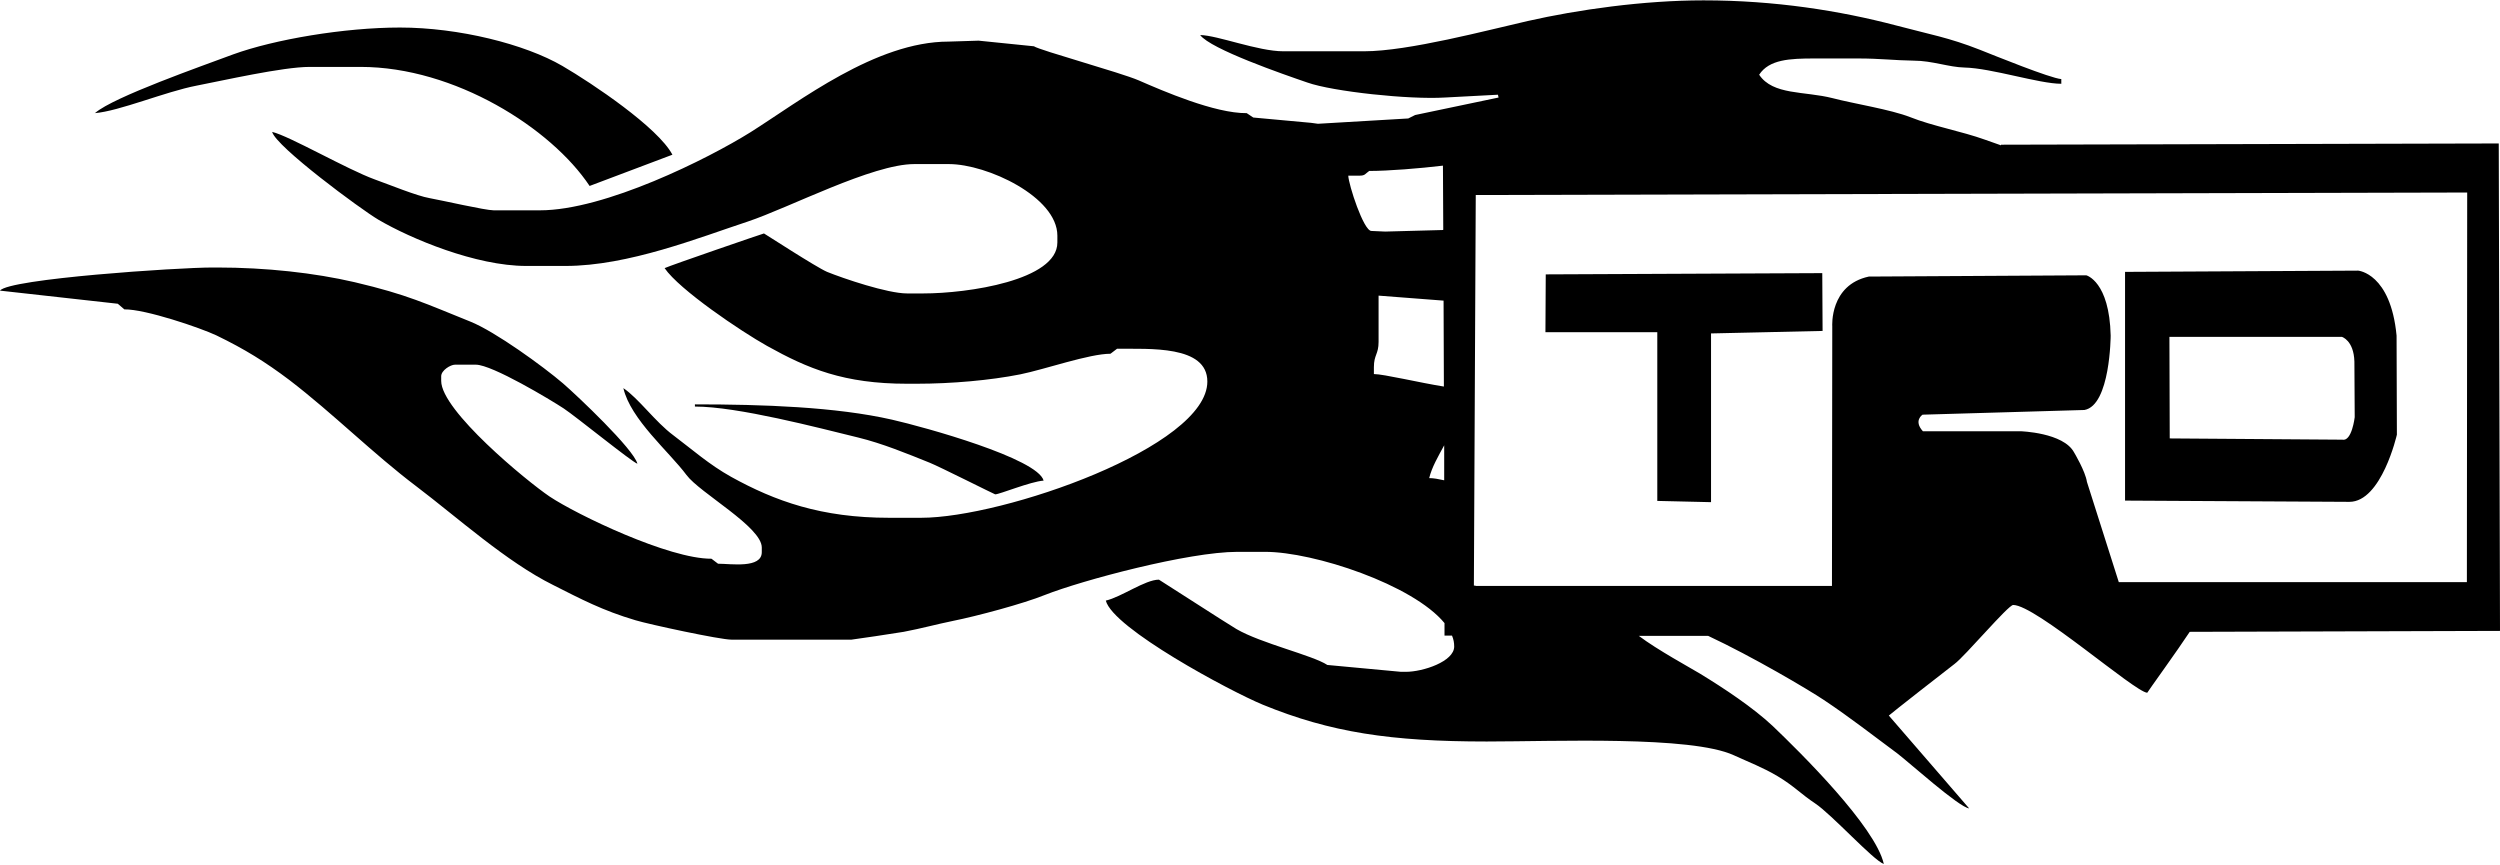
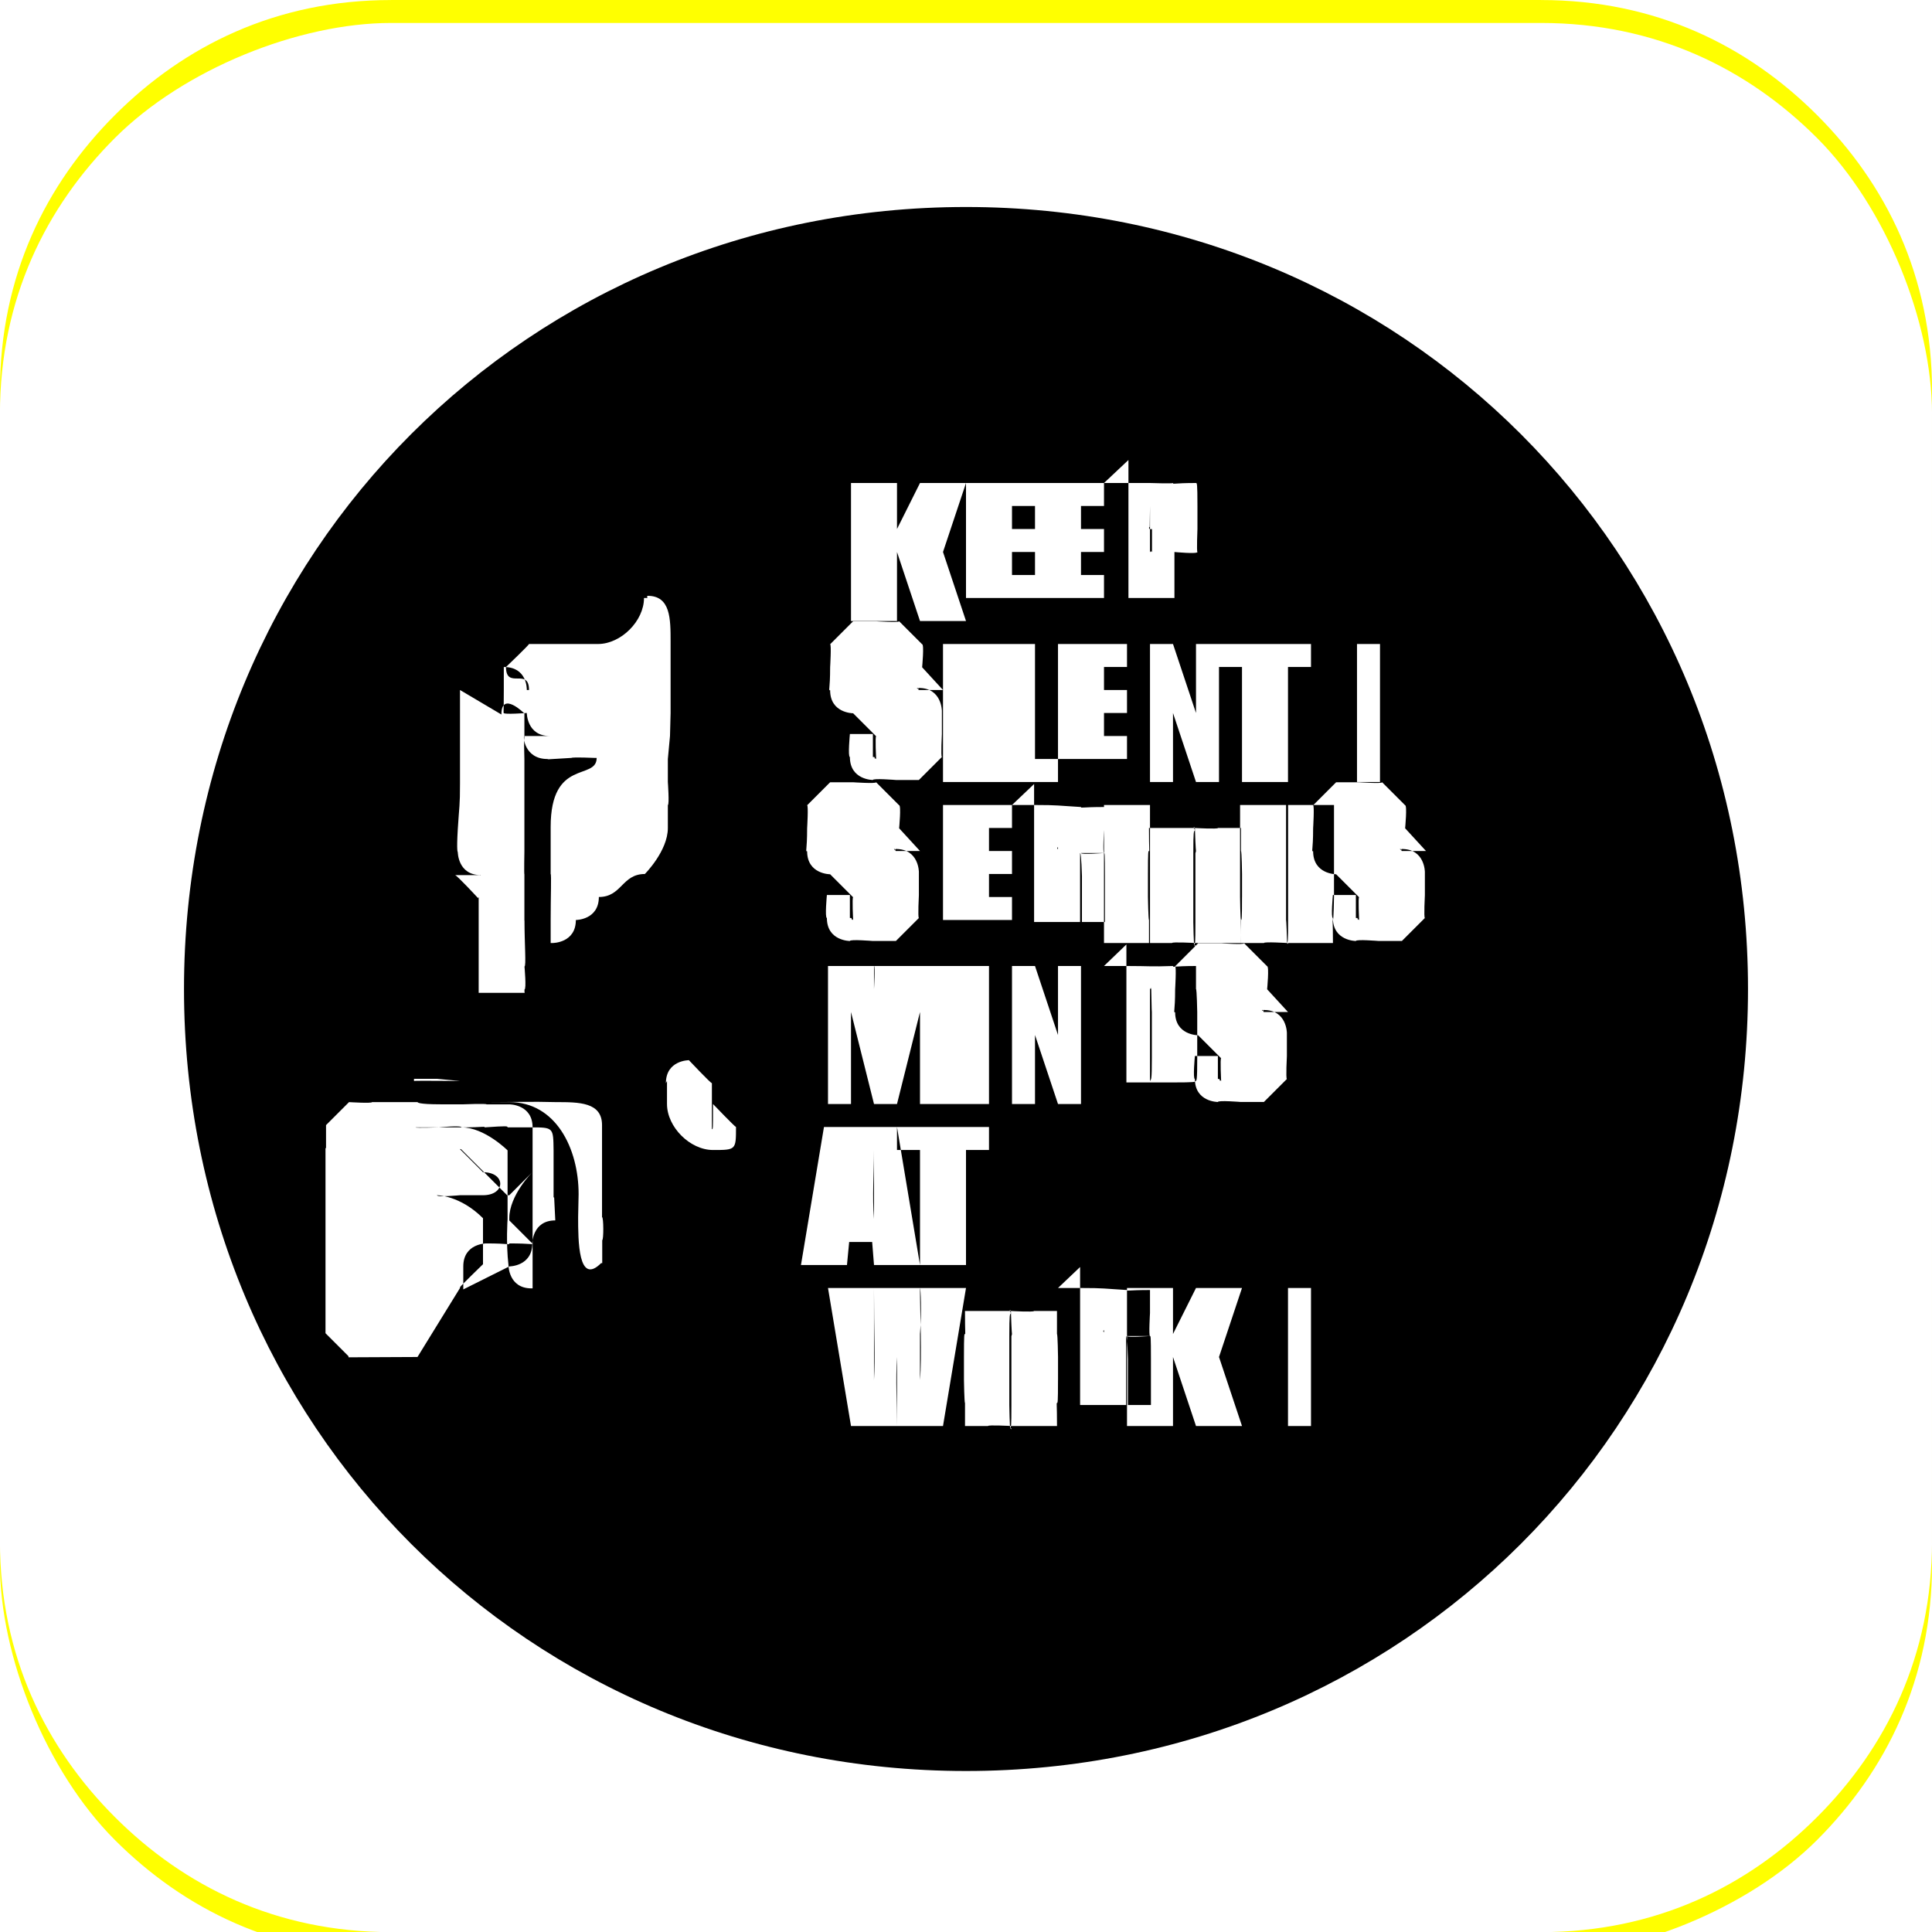
- <svg xmlns="http://www.w3.org/2000/svg" xml:space="preserve" width="13.871in" height="4.794in" style="shape-rendering:geometricPrecision; text-rendering:geometricPrecision; image-rendering:optimizeQuality; fill-rule:evenodd; clip-rule:evenodd" viewBox="0 0 8.001 2.765">
+ <svg xmlns="http://www.w3.org/2000/svg" xml:space="preserve" width="1.988in" height="1.988in" style="shape-rendering:geometricPrecision; text-rendering:geometricPrecision; image-rendering:optimizeQuality; fill-rule:evenodd; clip-rule:evenodd" viewBox="0 0 0.084 0.084">
  <defs>
    <style type="text/css">
   
    .fil0 {fill:black}
+     .fil1 {fill:yellow;fill-rule:nonzero}
   
  </style>
  </defs>
  <g id="Layer_x0020_1">
-     <path class="fil0" d="M0.303 0.362c0.078,-0.006 0.227,-0.069 0.326,-0.088 0.083,-0.016 0.276,-0.06 0.362,-0.06l0.163 0c0.301,0 0.61,0.196 0.733,0.381l0.265 -0.1c-0.046,-0.087 -0.256,-0.228 -0.352,-0.284 -0.12,-0.07 -0.332,-0.123 -0.52,-0.123 -0.178,0 -0.402,0.038 -0.534,0.086 -0.099,0.037 -0.382,0.136 -0.441,0.187zm1.921 0.939c0.137,0 0.395,0.068 0.522,0.099 0.078,0.019 0.158,0.052 0.23,0.081 0.03,0.012 0.207,0.101 0.209,0.101 0.014,0 0.113,-0.041 0.155,-0.044 -0.019,-0.071 -0.38,-0.171 -0.485,-0.195 -0.18,-0.041 -0.414,-0.049 -0.631,-0.049l0 0.007zm4.18 -0.838l1.593 -0.004c0,0 0.004,1.56 0.004,1.56l-0.993 0.003c-0.038,0.058 -0.135,0.192 -0.136,0.195 -0.041,-0.003 -0.357,-0.281 -0.429,-0.281 -0.016,0 -0.154,0.164 -0.188,0.189 -0.02,0.015 -0.209,0.163 -0.21,0.165l0.257 0.297c-0.032,-0.003 -0.193,-0.148 -0.23,-0.176 -0.081,-0.06 -0.151,-0.115 -0.235,-0.171 -0.051,-0.034 -0.227,-0.138 -0.37,-0.205l-0.222 0c0.058,0.044 0.168,0.104 0.196,0.121 0.077,0.047 0.169,0.108 0.232,0.167 0.088,0.084 0.329,0.322 0.356,0.442 -0.034,-0.012 -0.167,-0.159 -0.22,-0.194 -0.044,-0.029 -0.068,-0.056 -0.12,-0.087 -0.047,-0.028 -0.09,-0.044 -0.14,-0.067 -0.137,-0.063 -0.574,-0.044 -0.791,-0.044 -0.306,0 -0.5,-0.029 -0.717,-0.118 -0.106,-0.044 -0.479,-0.244 -0.502,-0.333 0.049,-0.011 0.126,-0.067 0.17,-0.067 0.001,0 0.219,0.141 0.248,0.158 0.079,0.046 0.244,0.084 0.291,0.115l0.236 0.022 0.015 0c0.055,0 0.155,-0.033 0.155,-0.081 0,-0.012 -0.002,-0.023 -0.007,-0.035l-0.024 0 -0 -0.04c-0.101,-0.123 -0.418,-0.228 -0.574,-0.228l-0.089 0c-0.156,0 -0.497,0.091 -0.616,0.138 -0.069,0.028 -0.219,0.068 -0.294,0.083 -0.054,0.011 -0.1,0.024 -0.158,0.035 -0.022,0.004 -0.164,0.025 -0.167,0.025l-0.384 0c-0.037,0 -0.264,-0.049 -0.307,-0.062 -0.105,-0.031 -0.175,-0.068 -0.264,-0.113 -0.149,-0.074 -0.306,-0.216 -0.438,-0.316 -0.139,-0.105 -0.265,-0.232 -0.406,-0.34 -0.077,-0.058 -0.143,-0.099 -0.234,-0.143 -0.051,-0.024 -0.227,-0.084 -0.294,-0.083l-0.021 -0.018 -0.377 -0.042c0.028,-0.038 0.569,-0.074 0.68,-0.074l0.015 0c0.156,0 0.311,0.017 0.44,0.047 0.17,0.04 0.228,0.069 0.37,0.126 0.08,0.032 0.234,0.144 0.297,0.198 0.045,0.039 0.226,0.21 0.238,0.257 -0.017,-0.005 -0.198,-0.152 -0.236,-0.177 -0.041,-0.027 -0.229,-0.14 -0.281,-0.14l-0.067 0c-0.014,0 -0.044,0.018 -0.044,0.037l0 0.015c0,0.095 0.273,0.32 0.347,0.37 0.087,0.058 0.382,0.2 0.518,0.199l0.021 0.016c0.041,0 0.14,0.016 0.14,-0.037l0 -0.015c0,-0.066 -0.199,-0.175 -0.241,-0.232 -0.055,-0.074 -0.179,-0.178 -0.202,-0.278 0.049,0.033 0.102,0.108 0.16,0.151 0.061,0.046 0.115,0.094 0.185,0.133 0.141,0.078 0.289,0.131 0.505,0.131l0.103 0c0.263,0 0.916,-0.227 0.916,-0.436 0,-0.117 -0.187,-0.104 -0.289,-0.105l-0.021 0.016c-0.068,0 -0.21,0.05 -0.289,0.066 -0.096,0.019 -0.219,0.03 -0.332,0.03l-0.03 0c-0.202,0 -0.317,-0.048 -0.448,-0.121 -0.084,-0.047 -0.281,-0.18 -0.328,-0.249 0.019,-0.009 0.316,-0.111 0.318,-0.111 0.001,0 0.167,0.108 0.202,0.123 0.052,0.021 0.193,0.069 0.256,0.069l0.052 0c0.142,0 0.429,-0.042 0.429,-0.163l0 -0.022c0,-0.124 -0.225,-0.229 -0.347,-0.229l-0.111 0c-0.134,0 -0.401,0.14 -0.533,0.184 -0.155,0.051 -0.382,0.142 -0.583,0.142l-0.126 0c-0.161,0 -0.369,-0.087 -0.473,-0.148 -0.056,-0.033 -0.328,-0.234 -0.34,-0.281 0.055,0.013 0.24,0.12 0.328,0.152 0.045,0.016 0.135,0.053 0.176,0.06 0.039,0.007 0.178,0.039 0.205,0.039l0.148 0c0.208,0 0.538,-0.165 0.674,-0.25 0.157,-0.099 0.401,-0.29 0.634,-0.29l0.096 -0.003 0.177 0.018c0.019,0.013 0.277,0.084 0.335,0.109 0.078,0.034 0.244,0.106 0.346,0.105l0.021 0.014 0.185 0.017 0.022 0.003 0.289 -0.017 0.022 -0.011 0.267 -0.056 -0.002 -0.009 -0.17 0.009c-0.114,0.007 -0.358,-0.019 -0.44,-0.048 -0.076,-0.026 -0.31,-0.107 -0.343,-0.152 0.056,0.001 0.185,0.052 0.266,0.052l0.259 0c0.141,0 0.396,-0.068 0.524,-0.097 0.159,-0.036 0.369,-0.066 0.562,-0.066 0.228,0 0.436,0.033 0.615,0.08 0.109,0.029 0.17,0.039 0.269,0.078 0.048,0.019 0.225,0.091 0.261,0.094l0 0.015c-0.071,0 -0.223,-0.05 -0.31,-0.052 -0.049,-0.001 -0.104,-0.022 -0.162,-0.022 -0.064,-0.001 -0.108,-0.007 -0.178,-0.007l-0.14 0c-0.079,0 -0.145,0.003 -0.177,0.052 0.044,0.066 0.145,0.052 0.235,0.075 0.069,0.018 0.185,0.036 0.249,0.061 0.07,0.028 0.164,0.045 0.239,0.072 0.014,0.005 0.032,0.011 0.051,0.018zm-1.782 1.074l-0 -0.112c-0.019,0.035 -0.04,0.071 -0.048,0.105 0.014,0 0.03,0.003 0.048,0.007zm-0.001 -0.3l-0.001 -0.275 -0.208 -0.016 0 0.148c0,0.04 -0.015,0.041 -0.015,0.081l0 0.022c0.031,0 0.148,0.028 0.224,0.04zm-0.002 -0.502l-0.001 -0.205c-0.076,0.009 -0.175,0.017 -0.236,0.017 -0.013,0.009 -0.013,0.015 -0.03,0.015l-0.037 0c0.001,0.029 0.049,0.177 0.074,0.177l0.044 0.002 0.185 -0.005zm0.329 0.143l0.884 -0.004 0.001 0.185 -0.357 0.008 0 0.54 -0.172 -0.004 0 -0.54 -0.358 0 0.001 -0.185zm-0.225 0.997c0,0 1.14,0 1.14,0 0,0 0.001,-0.831 0.001,-0.831 0,0 -0.009,-0.132 0.117,-0.159 0,0 0.696,-0.004 0.696,-0.004 0,0 0.074,0.019 0.078,0.193 0,0 -0.001,0.223 -0.084,0.238 0,0 -0.518,0.015 -0.518,0.015 0,0 -0.03,0.019 0.001,0.053 0,0 0.312,0 0.312,0 0,0 0.138,0.004 0.172,0.068 0,0 0.036,0.06 0.041,0.094 0,0 0.102,0.321 0.102,0.321 0,0 1.114,0 1.114,0 0,0 0.001,-1.247 0.001,-1.247 0,0 -3.173,0.008 -3.173,0.008 0,0 -0.006,1.25 -0.006,1.25 0,0 0.004,0 0.004,0zm2.078 -1.005c0,0 0.746,-0.004 0.746,-0.004 0,0 0.104,0.008 0.123,0.208 0,0 0.001,0.317 0.001,0.317 0,0 -0.049,0.215 -0.152,0.215 0,0 -0.718,-0.004 -0.718,-0.004 0,0 0,-0.733 0,-0.733zm0.142 0.208c0,0 0.552,0 0.552,0 0,0 0.038,0.011 0.04,0.079 0,0 0.001,0.178 0.001,0.178 0,0 -0.009,0.079 -0.04,0.072 0,0 -0.552,-0.004 -0.552,-0.004 0,0 -0.001,-0.325 -0.001,-0.325z" />
+     <path class="fil0" d="M0.042 0.009c0.019,0 0.034,0.015 0.034,0.034 0,0.019 -0.015,0.034 -0.034,0.034 -0.019,0 -0.034,-0.015 -0.034,-0.034 0,-0.019 0.015,-0.034 0.034,-0.034zm0 0.012l-0.001 0.003 0.001 0.003 -0.002 0 -0.001 -0.003 0 0.003 -0.002 0 0 -0.006 0.002 0 0 0.002 0.001 -0.002 0.002 0zm0 0l0.003 0 0 0.001 -0.001 0 0 0.001 0.001 0 0 0.001 -0.001 0 0 0.001 0.001 0 0 0.001 -0.003 0 0 -0.006zm0.003 0l0.003 0 0 0.001 -0.001 0 0 0.001 0.001 0 0 0.001 -0.001 0 0 0.001 0.001 0 0 0.001 -0.003 0 0 -0.006zm0.003 0l0.002 0c0,0 0.001,3.39198e-005 0.001,0 0,6.91763e-005 0,0 0.001,0 0,0 0,0 0,0 4.17731e-005,0 6.26597e-005,0 6.26597e-005,0.001l0 0.001c0,0 -4.04364e-005,0.001 -0,0.001 -8.23766e-005,0 -0,0 -0,0 -0,9.67466e-005 -0.001,0 -0.001,0l-0 0 0 0.002 -0.002 0 0 -0.006zm0.002 0.001l0 0.002c4.56163e-005,2.67348e-006 8.4883e-005,4.01022e-006 0,4.01022e-006 0,0 0,-3.67604e-005 0,-0 5.74798e-005,-7.31865e-005 8.62198e-005,-0 8.62198e-005,-0l0 -0.001c0,-0 -3.27501e-005,-0 -9.94201e-005,-0 -6.66699e-005,-6.39965e-005 -0,-9.65795e-005 -0,-9.65795e-005zm-0.009 0.008l-0.001 0 0 -0c0,-0 -1.97169e-005,-0 -5.76469e-005,-0 -3.793e-005,-5.88166e-005 -0,-8.75565e-005 -0,-8.75565e-005 -9.65795e-005,0 -0,3.92668e-005 -0,0 -4.96265e-005,7.83664e-005 -7.45233e-005,0 -7.45233e-005,0 0,0 2.75703e-005,0 8.37134e-005,0 5.36367e-005,0 0,0 0,0 0.001,0 0.001,0.001 0.001,0.001 0,0 0,0.001 0,0.001 0,0 -5.23e-005,0.001 -0,0.001 -0,0 -0,0 -0.001,0.001 -0,0 -0.001,0 -0.001,0 -0,0 -0.001,-8.23766e-005 -0.001,-0 -0,-0 -0.001,-0 -0.001,-0.001 -9.42402e-005,-0 -0,-0.001 -0,-0.001l0 -0 0.001 0 0 0.001c0,0 2.10537e-005,0 6.28268e-005,0 4.31099e-005,6.53332e-005 0,9.9253e-005 0,9.9253e-005 0,0 0,-4.17731e-005 0,-0 5.21329e-005,-8.37134e-005 7.83664e-005,-0 7.83664e-005,-0 0,-0 -4.96265e-005,-0.001 -0,-0.001 -0,-0 -0,-0 -0.001,-0.001 -0,-0 -0.001,-0 -0.001,-0.001 -0,-0 -0,-0 -0,-0 -8.62198e-005,-0 -0,-0 -0,-0.001 0,-0 5.99862e-005,-0.001 0,-0.001 0,-0 0,-0 0.001,-0.001 0,-0 0.001,-0 0.001,-0 0,0 0.001,6.78396e-005 0.001,0 0,0 0,0 0.001,0.001 9.54099e-005,0 0,0.001 0,0.001l0 0zm0.002 -0.002l0 0.006 -0.002 0 0 -0.006 0.002 0zm0.002 0l0 0.005 0.001 0 0 0.001 -0.003 0 0 -0.006 0.002 0zm0.001 0l0.003 0 0 0.001 -0.001 0 0 0.001 0.001 0 0 0.001 -0.001 0 0 0.001 0.001 0 0 0.001 -0.003 0 0 -0.006zm0.007 0l0 0.006 -0.001 0 -0.001 -0.003 0 0.003 -0.001 0 0 -0.006 0.001 0 0.001 0.003 0 -0.003 0.001 0zm0.004 0l0 0.001 -0.001 0 0 0.005 -0.002 0 0 -0.005 -0.001 0 0 -0.001 0.004 0zm0.003 0l-0 0.005 -0.001 0 -0 -0.005 0.002 0zm-0 0.005l0 0.001 -0.001 0 0 -0.001 0.001 0zm-0.02 0.004l-0.001 0 0 -0c0,-0 -1.97169e-005,-0 -5.76469e-005,-0 -3.793e-005,-5.88166e-005 -0,-8.75565e-005 -0,-8.75565e-005 -9.65795e-005,0 -0,3.92668e-005 -0,0 -4.96265e-005,7.85335e-005 -7.45233e-005,0 -7.45233e-005,0 0,0 2.75703e-005,0 8.37134e-005,0 5.36367e-005,0 0,0 0,0 0.001,0 0.001,0.001 0.001,0.001 0,0 0,0.001 0,0.001 0,0 -5.23e-005,0.001 -0,0.001 -0,0 -0,0 -0.001,0.001 -0,0 -0.001,0 -0.001,0 -0,0 -0.001,-8.23766e-005 -0.001,-0 -0,-0 -0.001,-0 -0.001,-0.001 -9.42402e-005,-0 -0,-0.001 -0,-0.001l0 -0 0.001 0 0 0.001c0,0 2.10537e-005,0 6.28268e-005,0 4.31099e-005,6.53332e-005 0,9.9253e-005 0,9.9253e-005 0,0 0,-4.17731e-005 0,-0 5.21329e-005,-8.37134e-005 7.83664e-005,-0 7.83664e-005,-0 0,-0 -4.96265e-005,-0.001 -0,-0.001 -0,-0 -0,-0 -0.001,-0.001 -0,-0 -0.001,-0 -0.001,-0.001 -0,-0 -0,-0 -0,-0 -8.62198e-005,-0 -0,-0 -0,-0.001 0,-0 5.99862e-005,-0.001 0,-0.001 0,-0 0,-0 0.001,-0.001 0,-0 0.001,-0 0.001,-0 0,0 0.001,6.78396e-005 0.001,0 0,0 0,0 0.001,0.001 9.54099e-005,0 0,0.001 0,0.001l0 0zm0.001 -0.002l0.003 0 0 0.001 -0.001 0 0 0.001 0.001 0 0 0.001 -0.001 0 0 0.001 0.001 0 0 0.001 -0.003 0 0 -0.006zm0.003 0l0.001 0c0.001,0 0.001,2.87399e-005 0.002,8.75565e-005 0,5.88166e-005 0,0 0.001,0 0,0 0,0.001 0,0.001 0,0 -5.99862e-005,0.001 -0,0.001 -0,0 -0,0 -0.001,0 0,7.97032e-005 0.001,0 0.001,0 0,0 0,0 0,0 2.74032e-005,0 4.04364e-005,0 4.04364e-005,0.001l0 0.002 -0.001 0 0 -0.002c0,-0 -2.74032e-005,-0.001 -7.97032e-005,-0.001 -5.23e-005,-7.83664e-005 -0,-0 -0,-0l0 0.003 -0.002 0 0 -0.006zm0.002 0.001l0 0.001c0,0 0,-2.48968e-005 0,-7.45233e-005 7.31865e-005,-4.96265e-005 0,-0 0,-0l0 -0c0,-0 -3.52565e-005,-0 -0,-0 -7.05131e-005,-6.14901e-005 -0,-9.27364e-005 -0,-9.27364e-005zm0.004 -0.001l0 0.006 -0.002 0 0 -0.006 0.002 0zm0.004 0.004c0,0.001 -1.437e-005,0.001 -4.31099e-005,0.001 -3.00767e-005,0 -0,0 -0,0.001 -0,0 -0,0 -0.001,0 -0,0 -0.001,0 -0.001,0 -0,0 -0.001,-5.49735e-005 -0.001,-0 -0,-0 -0,-0 -0.001,-0 -0,-0 -0,-0 -0,-0.001 -3.00767e-005,-0 -4.57834e-005,-0.001 -4.57834e-005,-0.001l0 -0.001c0,-0.001 1.437e-005,-0.001 4.44466e-005,-0.001 2.87399e-005,-0 0,-0 0,-0.001 0,-0 0,-0 0.001,-0 0,-0 0.001,-0 0.001,-0 0,0 0.001,5.48064e-005 0.001,0 0,0 0,0 0.001,0 0,0 0,0 0,0.001 3.14134e-005,0 4.57834e-005,0.001 4.57834e-005,0.001l0 0.001zm-0.002 -0.002c0,-0 -1.57067e-005,-0 -4.82898e-005,-0.001 -3.14134e-005,-7.97032e-005 -9.67466e-005,-0 -0,-0 -8.50501e-005,0 -0,3.25831e-005 -0,9.79162e-005 -4.57834e-005,6.41635e-005 -6.80067e-005,0 -6.80067e-005,0.001l0 0.003c0,0 1.57067e-005,0.001 4.44466e-005,0.001 2.87399e-005,8.4883e-005 9.80833e-005,0 0,0 0,0 0,-4.82898e-005 0,-0 3.00767e-005,-9.80833e-005 4.57834e-005,-0 4.57834e-005,-0.001l0 -0.003zm0.006 -0.002l0 0.004c0,0 -1.57067e-005,0.001 -4.57834e-005,0.001 -3.14134e-005,0 -0,0 -0,0.001 -0,0 -0,0 -0.001,0 -0,0 -0.001,0 -0.001,0 -0,0 -0.001,-6.14901e-005 -0.001,-0 -0,-0 -0,-0 -0.001,-0 -0,-0 -0,-0 -0,-0.001 -2.62335e-005,-0 -3.793e-005,-0.001 -3.793e-005,-0.001l0 -0.004 0.002 0 0 0.005c0,0 1.437e-005,0 4.44466e-005,0.001 2.87399e-005,7.56929e-005 8.75565e-005,0 0,0 0,0 0,-4.17731e-005 0,-0 2.87399e-005,-8.35463e-005 4.31099e-005,-0 4.31099e-005,-0.001l0 -0.005 0.002 0zm0.004 0.002l-0.001 0 0 -0c0,-0 -1.97169e-005,-0 -5.76469e-005,-0 -3.793e-005,-5.88166e-005 -0,-8.75565e-005 -0,-8.75565e-005 -9.65795e-005,0 -0,3.92668e-005 -0,0 -4.97936e-005,7.85335e-005 -7.46904e-005,0 -7.46904e-005,0 0,0 2.75703e-005,0 8.37134e-005,0 5.36367e-005,0 0,0 0,0 0.001,0 0.001,0.001 0.001,0.001 0,0 0,0.001 0,0.001 0,0 -5.23e-005,0.001 -0,0.001 -0,0 -0,0 -0.001,0.001 -0,0 -0.001,0 -0.001,0 -0,0 -0.001,-8.23766e-005 -0.001,-0 -0,-0 -0.001,-0 -0.001,-0.001 -9.42402e-005,-0 -0,-0.001 -0,-0.001l0 -0 0.001 0 0 0.001c0,0 2.10537e-005,0 6.28268e-005,0 4.31099e-005,6.53332e-005 0,9.9253e-005 0,9.9253e-005 0,0 0,-4.17731e-005 0,-0 5.23e-005,-8.37134e-005 7.83664e-005,-0 7.83664e-005,-0 0,-0 -4.96265e-005,-0.001 -0,-0.001 -0,-0 -0,-0 -0.001,-0.001 -0,-0 -0.001,-0 -0.001,-0.001 -0,-0 -0,-0 -0,-0 -8.62198e-005,-0 -0,-0 -0,-0.001 0,-0 5.99862e-005,-0.001 0,-0.001 0,-0 0,-0 0.001,-0.001 0,-0 0.001,-0 0.001,-0 0,0 0.001,6.78396e-005 0.001,0 0,0 0,0 0.001,0.001 9.54099e-005,0 0,0.001 0,0.001l0 0zm-0.021 0.005l0 0.006 -0.001 0 0 -0.004 -0.001 0.004 -0.001 0 -0.001 -0.004 0 0.004 -0.001 0 0 -0.006 0.002 0c6.1323e-005,0 0,0.001 0,0.001l0 0.002 0 -0.003 0.002 0zm0.002 0l0 0.006 -0.002 0 0 -0.006 0.002 0zm0.004 0l0 0.006 -0.001 0 -0.001 -0.003 0 0.003 -0.001 0 0 -0.006 0.001 0 0.001 0.003 0 -0.003 0.001 0zm0.001 0l0.001 0c0.001,0 0.001,3.52565e-005 0.002,0 0,7.18498e-005 0,0 0.001,0 0,0 0,0 0,0.001 3.54236e-005,0 5.36367e-005,0.001 5.36367e-005,0.001l0 0.002c0,0.001 -2.60664e-005,0.001 -7.97032e-005,0.001 -5.23e-005,0 -0,0 -0,0 -0,0 -0,0 -0,0 -0,4.17731e-005 -0,6.26597e-005 -0.001,6.26597e-005l-0.002 0 0 -0.006zm0.002 0.001l0 0.004c0,0 0,-4.57834e-005 0,-0 5.34696e-005,-9.3906e-005 7.97032e-005,-0 7.97032e-005,-0.001l0 -0.002c0,-0 -9.19009e-006,-0 -2.62335e-005,-0.001 -1.82131e-005,-7.83664e-005 -5.88166e-005,-0 -0,-0 -6.39965e-005,-3.65933e-005 -0,-5.61431e-005 -0,-5.61431e-005zm0.006 0.001l-0.001 0 0 -0c0,-0 -1.97169e-005,-0 -5.76469e-005,-0 -3.793e-005,-5.88166e-005 -0,-8.75565e-005 -0,-8.75565e-005 -9.65795e-005,0 -0,3.90997e-005 -0,0 -4.96265e-005,7.83664e-005 -7.45233e-005,0 -7.45233e-005,0 0,0 2.74032e-005,0 8.37134e-005,0 5.36367e-005,0 0,0 0,0 0.001,0 0.001,0.001 0.001,0.001 0,0 0,0.001 0,0.001 0,0 -5.23e-005,0.001 -0,0.001 -0,0 -0,0 -0.001,0.001 -0,0 -0.001,0 -0.001,0 -0,0 -0.001,-8.23766e-005 -0.001,-0 -0,-0 -0.001,-0 -0.001,-0.001 -9.42402e-005,-0 -0,-0.001 -0,-0.001l0 -0 0.001 0 0 0.001c0,0 2.10537e-005,0 6.28268e-005,0 4.31099e-005,6.53332e-005 0,9.9253e-005 0,9.9253e-005 0,0 0,-4.17731e-005 0,-0 5.23e-005,-8.37134e-005 7.85335e-005,-0 7.85335e-005,-0 0,-0 -4.96265e-005,-0.001 -0,-0.001 -0,-0 -0,-0 -0.001,-0.001 -0,-0 -0.001,-0 -0.001,-0.001 -0,-0 -0,-0 -0,-0 -8.62198e-005,-0 -0,-0 -0,-0.001 0,-0 5.99862e-005,-0.001 0,-0.001 0,-0 0,-0 0.001,-0.001 0,-0 0.001,-0 0.001,-0 0,0 0.001,6.78396e-005 0.001,0 0,0 0,0 0.001,0.001 9.54099e-005,0 0,0.001 0,0.001l0 0zm-0.017 0.005l0.001 0.006 -0.002 0 -7.98702e-005 -0.001 -0.001 0 -9.54099e-005 0.001 -0.002 0 0.001 -0.006 0.002 0zm-0.001 0.004c-8.23766e-005,-0.001 -0,-0.002 -0,-0.003 -0,0.001 -0,0.002 -0,0.003l0.001 0zm0.005 -0.004l0 0.001 -0.001 0 0 0.005 -0.002 0 0 -0.005 -0.001 0 0 -0.001 0.004 0zm-0.001 0.007l-0.001 0.006 -0.002 0c-0,-0.001 -0,-0.002 -0,-0.003 -6.41635e-005,0.001 -0,0.002 -0,0.003l-0.002 0 -0.001 -0.006 0.002 0 0 0.002 0 0.002c5.88166e-005,-0.001 0,-0.002 0,-0.004l0.002 0c2.35601e-005,0 8.23766e-005,0.001 0,0.002l0 0.002c8.88932e-005,-0.001 0,-0.003 0,-0.004l0.002 0zm0.004 0.004c0,0.001 -1.437e-005,0.001 -4.31099e-005,0.001 -3.00767e-005,0 -0,0 -0,0.001 -0,0 -0,0 -0.001,0 -0,0 -0.001,0 -0.001,0 -0,0 -0.001,-5.48064e-005 -0.001,-0 -0,-0 -0,-0 -0.001,-0 -0,-0 -0,-0 -0,-0.001 -3.02438e-005,-0 -4.57834e-005,-0.001 -4.57834e-005,-0.001l0 -0.001c0,-0.001 1.437e-005,-0.001 4.44466e-005,-0.001 2.85728e-005,-0 0,-0 0,-0.001 0,-0 0,-0 0.001,-0 0,-0 0.001,-0 0.001,-0 0,0 0.001,5.49735e-005 0.001,0 0,0 0,0 0.001,0 0,0 0,0 0,0.001 3.14134e-005,0 4.57834e-005,0.001 4.57834e-005,0.001l0 0.001zm-0.002 -0.002c0,-0 -1.57067e-005,-0 -4.84568e-005,-0.001 -3.14134e-005,-7.97032e-005 -9.67466e-005,-0 -0,-0 -8.4883e-005,0 -0,3.25831e-005 -0,9.79162e-005 -4.56163e-005,6.41635e-005 -6.78396e-005,0 -6.78396e-005,0.001l0 0.003c0,0 1.55396e-005,0.001 4.42795e-005,0.001 2.87399e-005,8.4883e-005 9.80833e-005,0 0,0 0,0 0,-4.82898e-005 0,-0 3.00767e-005,-9.80833e-005 4.57834e-005,-0 4.57834e-005,-0.001l0 -0.003zm0.002 -0.002l0.001 0c0.001,0 0.001,2.87399e-005 0.002,8.75565e-005 0,5.88166e-005 0,0 0.001,0 0,0 0,0.001 0,0.001 0,0 -6.01533e-005,0.001 -0,0.001 -0,0 -0,0 -0.001,0 0,7.95361e-005 0.001,0 0.001,0 0,0 0,0 0,0 2.75703e-005,0 4.06035e-005,0 4.06035e-005,0.001l0 0.002 -0.001 0 0 -0.002c0,-0 -2.74032e-005,-0.001 -7.97032e-005,-0.001 -5.23e-005,-7.83664e-005 -0,-0 -0,-0l0 0.003 -0.002 0 0 -0.006zm0.002 0.001l0 0.001c0,0 0,-2.47297e-005 0,-7.43562e-005 7.33536e-005,-4.96265e-005 0,-0 0,-0l0 -0c0,-0 -3.52565e-005,-0 -0,-0 -7.05131e-005,-6.14901e-005 -0,-9.29035e-005 -0,-9.29035e-005zm0.006 -0.001l-0.001 0.003 0.001 0.003 -0.002 0 -0.001 -0.003 0 0.003 -0.002 0 0 -0.006 0.002 0 0 0.002 0.001 -0.002 0.002 0zm0.003 0l-0 0.005 -0.001 0 -0 -0.005 0.002 0zm-0 0.005l0 0.001 -0.001 0 0 -0.001 0.001 0zm-0.037 -0.014c-0,0 -0.002,-2.05524e-005 -0.002,-0 0,-3.85984e-005 0,-9.52428e-005 0,-9.52428e-005l0 0c0,0 0.001,0 0.001,0zm-0 0.009l0 -3.37527e-005c0,-3.39198e-005 0.001,-0.001 0.001,-0.001 0,-0 -0,-0.001 -0,-0.001 0,-0.001 -0,-0.001 -0,-0.001 -0.001,-0.001 -0.002,-0.001 -0.002,-0.001l0 -0c0,9.5744e-005 0.001,0 0.001,0l0.001 0c0.001,0 0.001,-0.001 0,-0.001 -0,-0 -0.001,-0.001 -0.001,-0.001l0 -0c0,-0 -1.47041e-005,-1.72105e-005 4.76214e-005,-0 0,0 0.002,0.002 0.002,0.002l9.54099e-005 0c0,0 0.001,-0.001 0.001,-0.001 7.51917e-005,5.51405e-005 0,0 0,0 0,0 -0.001,0.001 -0.001,0.002l0 9.52428e-005c0,0 0.001,0.001 0.001,0.001l0 0c-0,6.78396e-005 -0,0 -0.001,0 -0,7.53587e-005 -0,0 -0.001,0 -0,0 -0.001,0 -0.001,0.001 0,0 0,0.001 0,0.001 0,0 0.002,-0.001 0.002,-0.001 0,-0 0.001,-0 0.001,-0.001 0,-0 0,-0.001 0.001,-0.001l-4.92923e-005 -0.001 -2.5231e-005 -0 -0 -0.002 -0 -4.5115e-005c-1.32003e-005,-0.001 -0,-0.001 -0.001,-0.001 -0,-0 -0.001,-0 -0.001,-0 -0,-5.48064e-005 -0,-6.88421e-005 -0.001,-0 -0,-5.89837e-005 -0,-0 -0.001,-0 -0,-9.89188e-005 -0.001,-0 -0.001,-0 -0,-0 -0.001,3.4254e-005 -0.001,-0 0,0 0.001,0 0.001,0 0,0 0.001,0 0.001,0 0.001,0 0.002,0.001 0.002,0.001 0,0.001 0,0.002 0,0.003 0,0 -7.55258e-005,0.001 4.02693e-005,0.002 0,0 0,0.001 0.001,0.001l4.76214e-005 0c0,0 0,-0.001 0,-0.001 2.1722e-006,-0.001 -1.67093e-007,-0.001 -1.67093e-007,-0.002l0 -0.002c0,-0.001 -0,-0.002 -0,-0.002 -0,-0.001 -0.001,-0.001 -0.001,-0.001 -0,0 -0.001,-0 -0.001,-0 -0,-4.31099e-005 -0.001,-2.84057e-006 -0.001,-2.84057e-006 -0,0 -0.001,0 -0.001,0 -0.001,0 -0.001,-8.63869e-005 -0.001,-9.54099e-005l6.6837e-007 -0 0.001 -0 0.003 0c0.002,0 0.003,0.002 0.003,0.004l0 0 -2.05524e-005 0.001 0 0c0,0.001 -0,0.003 0.001,0.002 2.48968e-005,-0 4.76214e-005,-0 4.76214e-005,-0l0 -0c0,-0.001 -0,-0.001 -0,-0.001 6.33281e-005,-0 6.26597e-005,-0.001 -8.68881e-006,-0.001 -0,-0.001 -0,-0.002 -0,-0.002 -0,-0.001 -0,-0.002 -0,-0.002 -0,-0.001 -0.001,-0.001 -0.002,-0.001 -0.001,-2.99096e-005 -0.002,0 -0.003,0 -0.001,0 -0.002,0 -0.003,0 -0.001,-3.00767e-006 -0.002,0 -0.002,0 -0,6.29939e-005 -0.001,0 -0.001,0 -0,0 -0,0 -0.001,0.001 0,0 -0,0.001 -0,0.001l-2.32259e-005 0 0 0.005 0 4.76214e-005c0,0.001 -0,0.001 -0,0.002l0 0c0,0 0,0.001 0,0.001 0,0 0.001,0.001 0.001,0.001l0 4.77885e-005 0.003 -1.40358e-005zm0.009 -0.009l0 0.001c0,0.001 0.001,0.002 0.002,0.002l0 0c0.001,0 0.001,-0 0.001,-0.001 -4.29428e-005,-0 -0.001,-0.001 -0.001,-0.001 -0,0 -0,3.793e-005 -0,9.54099e-005 0,0.001 0,0.001 -4.79556e-005,0.001 -0,-0.001 -0,-0.001 -0,-0.002 -5.53076e-005,-0 -0.001,-0.001 -0.001,-0.001l-0 0c-0,0 -0.001,0 -0.001,0.001zm-0.009 -0.017l0 4.77885e-005c0,0 0,0.001 0,0.001l0 0c0,0.001 -0,0.002 -0,0.003 3.00767e-006,0.001 -3.52565e-005,0.001 -9.60782e-005,0.002 -5.98191e-005,0.001 -0,0.001 -0,0.001 0,0 0,0.001 0.001,0.001l0 0c0,0 1.47041e-005,1.73776e-005 -6.29939e-005,0l-0.001 -0 -5.64773e-005 0c7.71968e-005,0 0.001,0.001 0.001,0.001 0,0 -3.69275e-005,0 -0,0l2.74032e-005 -4.41124e-005 -0 -0 -0 9.84175e-005 0 0.002 0 4.74543e-005c0,0.001 -0,0.001 -0,0.002l0 0c0,9.54099e-005 0,0 0,0 0,2.50639e-005 0,4.77885e-005 0,4.77885e-005l0 -2.95754e-005 0.002 -0 -8.18754e-006 -5.24671e-005 0 -7.18498e-006 0 -8.82249e-005c9.12325e-005,-0 0,-0.001 0,-0.001 7.97032e-005,-0 0,-0.001 0,-0.002l-3.84313e-006 -0 -0 -0.002c-1.85473e-005,-0 0,-0.001 0,-0.001 0,-0.001 -0,-0.002 -0,-0.003 3.34185e-007,-0 -0,-0.001 -0,-0.001 -2.94083e-005,-0.001 -0,-0.001 -0,-0.001 -0,-0 -0,-0 -0,-0.001 -3.62591e-005,-6.91763e-005 -0,-0 -0,-0 -0,-0 -0.001,-0.001 -0.001,4.52821e-005zm0.008 -0.004c0,0.001 -0.001,0.002 -0.002,0.002l-0.001 0c-0,0 -0.001,-0 -0.002,-0 -0,4.46137e-005 -0.001,0.001 -0.001,0.001l0 0c0,0.001 0.001,0 0.001,0.001l0 0c0,0 -4.57834e-005,0 -9.54099e-005,0 -0,-8.28779e-005 -0,-0.001 -0.001,-0.001l-0 0c-0,0 -0,6.33281e-005 -0,0 0,0 0,0.001 0,0.001 0,0.001 -2.43955e-005,0.001 0,0.001 0,7.43562e-005 0.001,0 0.001,0 0,0 0,0.001 0.001,0.001 0,0 0,0 0.001,0l0 0c-0,0 -0.001,0 -0.001,0 -0,-0 -0.001,-0 -0.001,-0l-4.76214e-005 0c-0,0 -0,5.43051e-005 -0,0l-5.9652e-005 0c-6.83409e-005,0 0,0.001 0.001,0.001l4.91252e-005 1.21978e-005 0.001 -5.99862e-005c6.19913e-005,-4.1606e-005 0.001,-0 0.001,-0l9.52428e-005 0c0,0 0,7.90348e-005 0,0 0,0.001 -0.002,0 -0.002,0.003l0 4.77885e-005c0,0.001 0,0.001 0,0.002 3.69275e-005,0 -0,0.001 -0,0.002l0 0c0,0 0,0.001 0,0.001l9.54099e-005 0c0,0 0.001,-0 0.001,-0.001 0,-0 0.001,-0 0.001,-0.001 0.001,-0 0.001,-0.001 0.002,-0.001 0,-0 0.001,-0.001 0.001,-0.002 0,-0 0,-0.001 0,-0.001 7.11814e-005,-0 0,-0.001 0,-0.001 0,-0 0,-0.001 0,-0.001 2.3393e-006,-0 9.32377e-005,-0.001 9.32377e-005,-0.001l2.62335e-005 -0.001 -0 -0.003 0 -9.52428e-005c0,-0.001 0,-0.002 -0.001,-0.002l-0 0c-0,0 -5.12974e-005,4.01022e-005 -0,9.54099e-005z" />
+     <path class="fil1" d="M0.017 0l0.05 0 1.16965e-006 0 0 1.67093e-006c0.005,3.34185e-007 0.009,0.002 0.012,0.005 0.003,0.003 0.005,0.007 0.005,0.012l1.67093e-006 0 0 2.50639e-006 0 0.05 0 1.16965e-006 -1.67093e-006 0c-3.34185e-007,0.005 -0.002,0.009 -0.005,0.012 -0.003,0.003 -0.007,0.005 -0.012,0.005l0 1.67093e-006 -2.50639e-006 0 -0.05 0 -1.16965e-006 0 0 -1.67093e-006c-0.005,-3.34185e-007 -0.009,-0.002 -0.012,-0.005 -0.003,-0.003 -0.005,-0.007 -0.005,-0.012l-1.67093e-006 0 0 -2.50639e-006 0 -0.05 0 -1.16965e-006 1.67093e-006 0c3.34185e-007,-0.005 0.002,-0.009 0.005,-0.012 0.003,-0.003 0.007,-0.005 0.012,-0.005l0 -1.67093e-006 2.50639e-006 0zm0.05 0.001l-0.05 0 -2.50639e-006 0 0 -1.67093e-006c-0.004,5.01278e-007 -0.009,0.002 -0.012,0.005 -0.003,0.003 -0.005,0.007 -0.005,0.012l1.67093e-006 0 0 1.16965e-006 0 0.05 0 2.50639e-006 -1.67093e-006 0c5.01278e-007,0.004 0.002,0.009 0.005,0.012 0.003,0.003 0.007,0.005 0.012,0.005l0 -1.67093e-006 1.16965e-006 0 0.05 0 2.50639e-006 0 0 1.67093e-006c0.004,-5.01278e-007 0.009,-0.002 0.012,-0.005 0.003,-0.003 0.005,-0.007 0.005,-0.012l-1.67093e-006 0 0 -1.16965e-006 0 -0.05 0 -2.50639e-006 1.67093e-006 0c-5.01278e-007,-0.004 -0.002,-0.009 -0.005,-0.012 -0.003,-0.003 -0.007,-0.005 -0.012,-0.005l0 1.67093e-006 -1.16965e-006 0z" />
  </g>
</svg>
